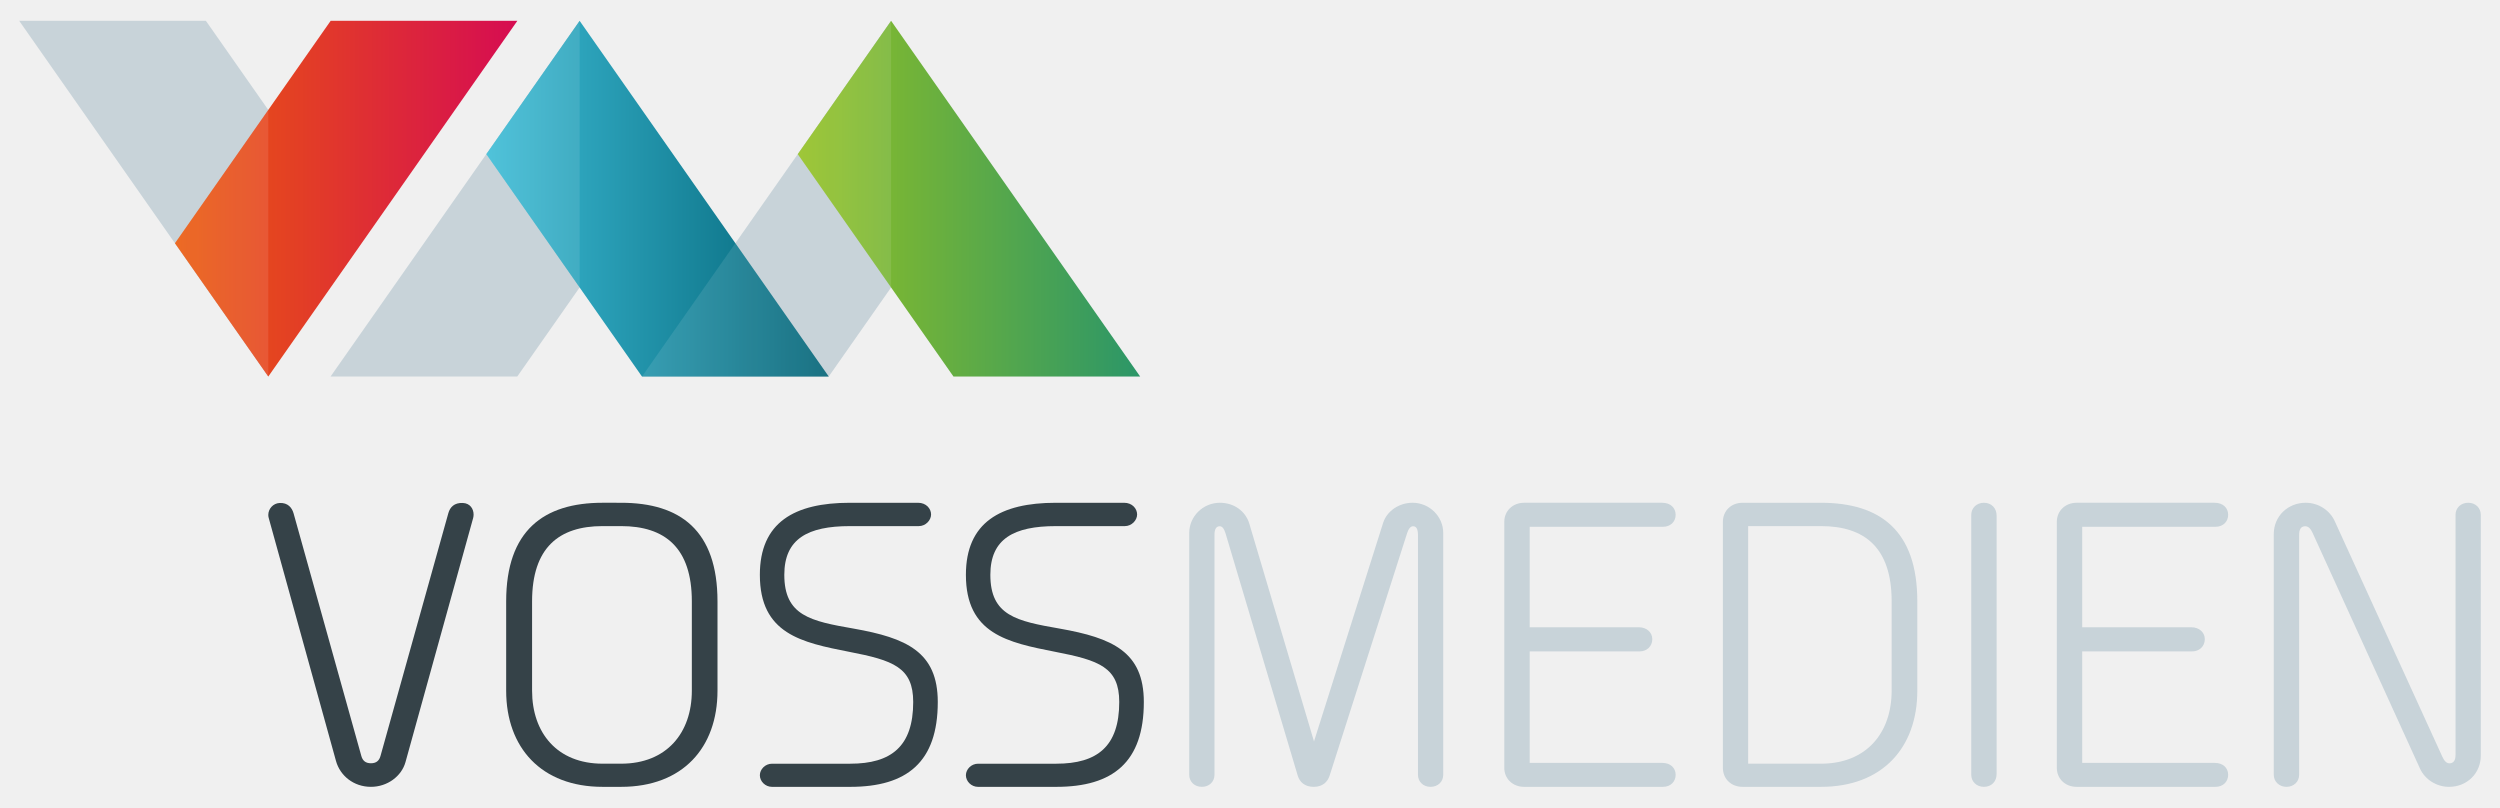
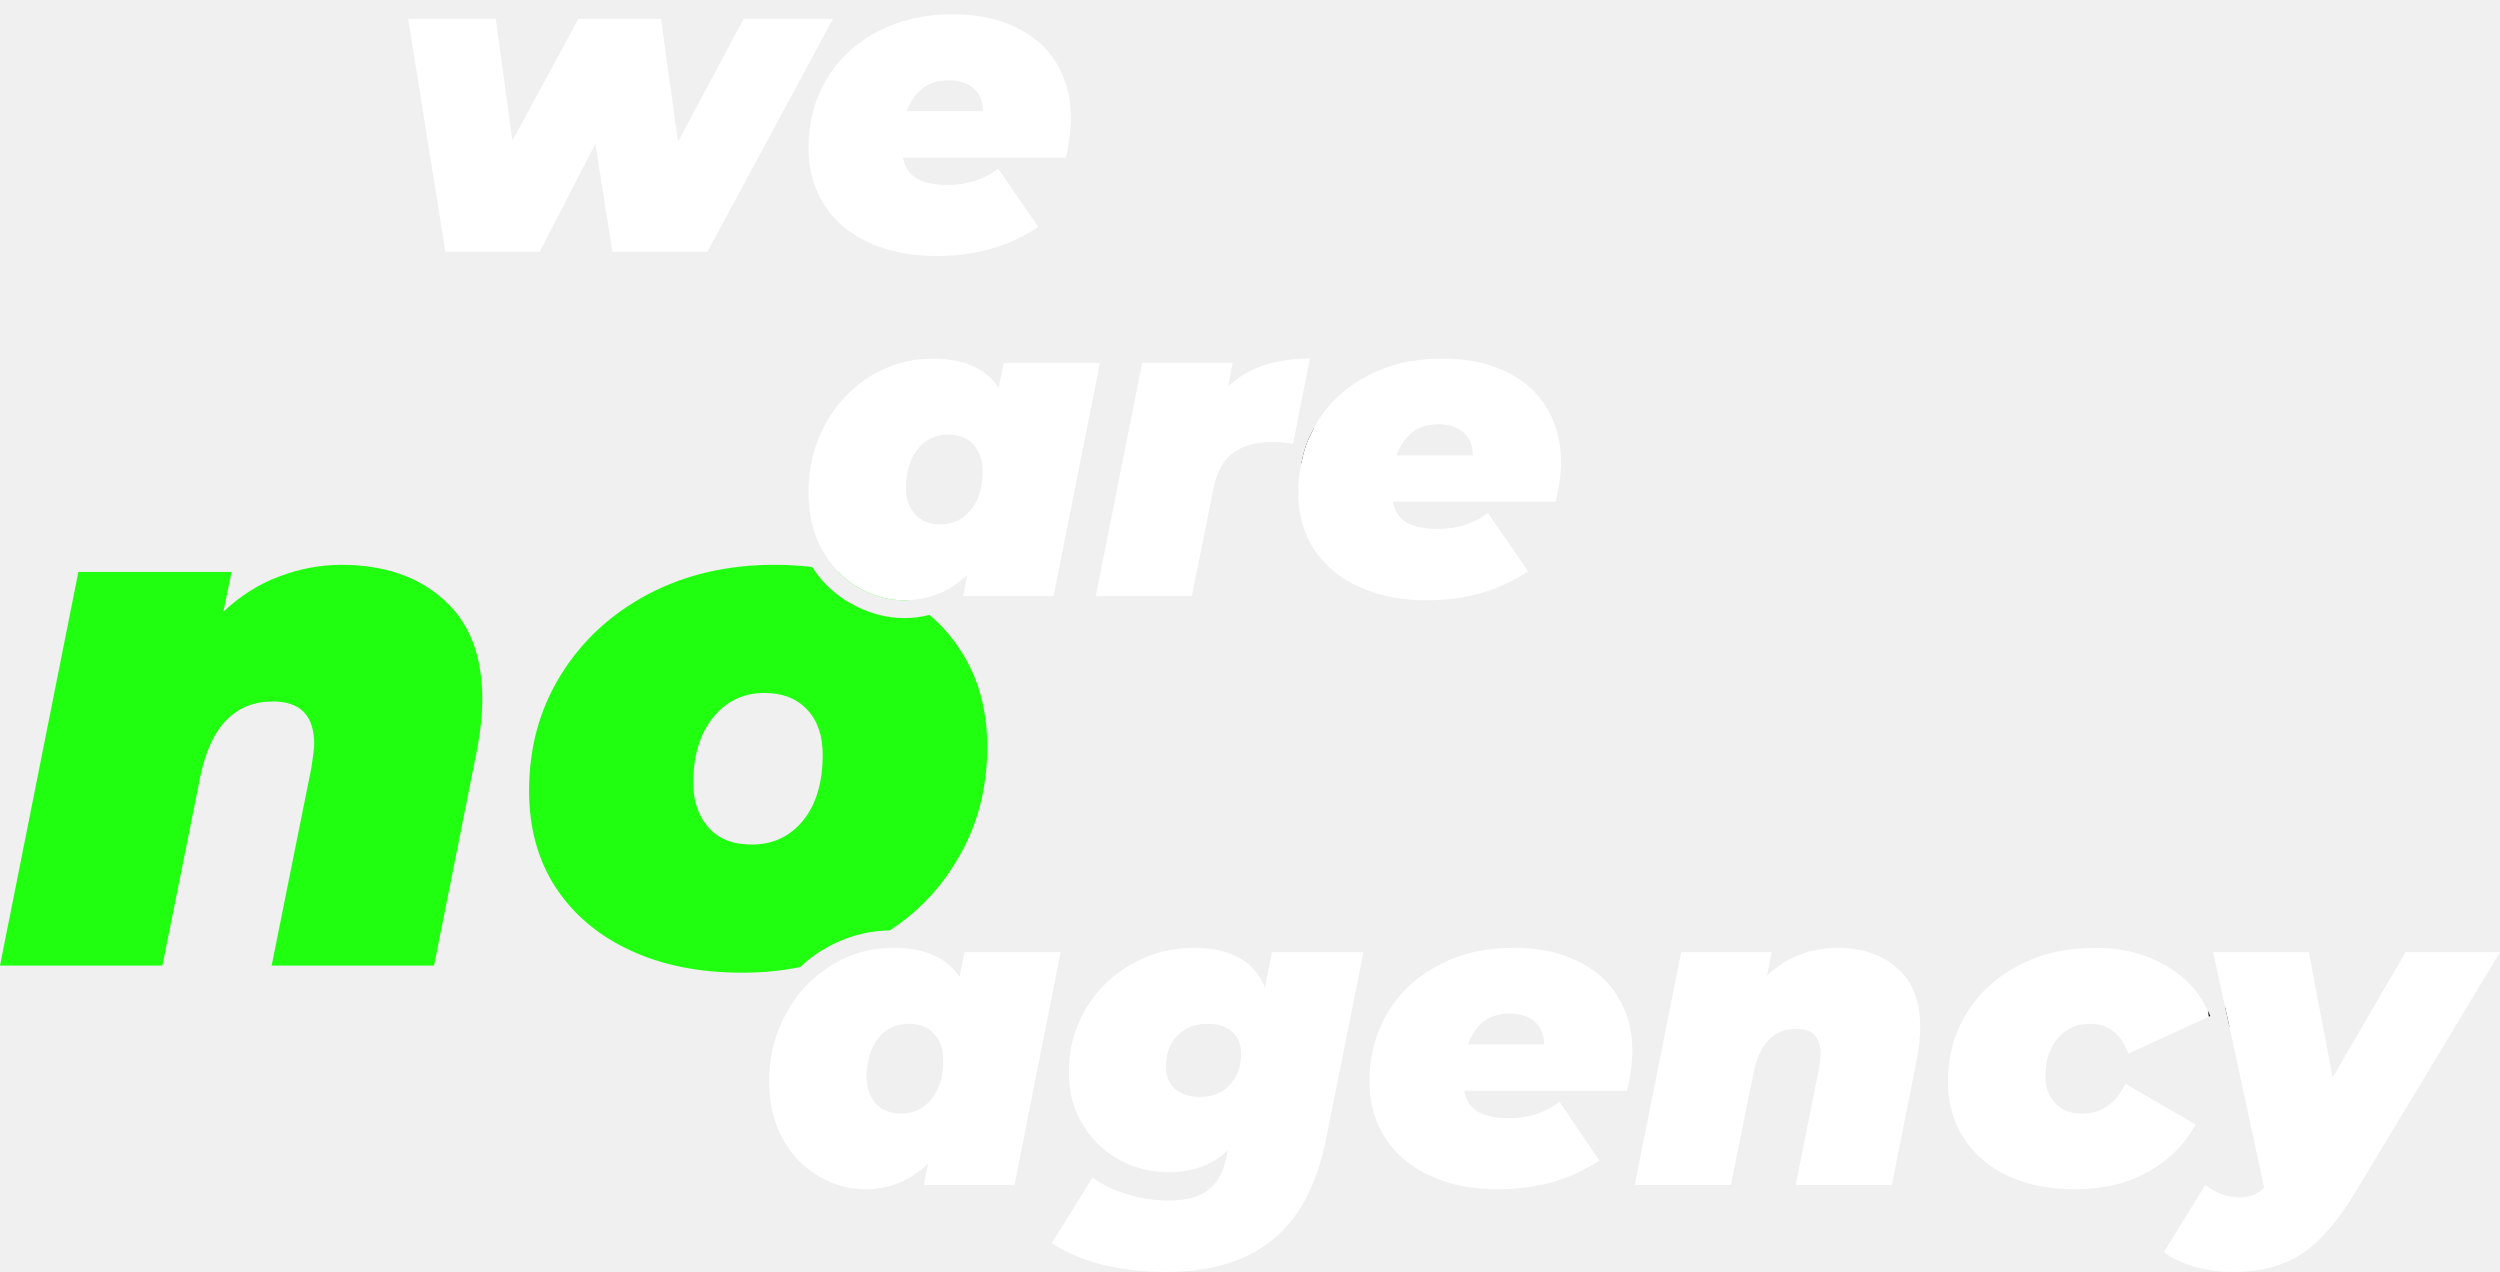
- <svg xmlns="http://www.w3.org/2000/svg" version="1.1" id="Ebene_1" x="0px" y="0px" width="250px" viewBox="0 0 780 252" enable-background="new 0 0 780 252" xml:space="preserve">
-   <g>
-     <polygon fill="#C8D3D9" points="248.903,48.091 229.433,75.881 200.303,117.48 258.563,117.48 278.023,89.69 278.023,6.5  " />
-     <polygon fill="#C8D3D9" points="180.853,6.5 180.853,6.511 180.843,6.5  " />
-     <g>
-       <path fill="#354248" d="M139.883,160.11c0.527-1.884,1.864-3.298,4.515-3.186c2.304,0.095,3.363,1.874,3.363,3.622    c0,0.355-0.044,0.713-0.131,1.052l-21.119,76.182c-1.221,4.4-5.645,7.713-10.773,7.713c-5.403,0-9.638-3.476-10.903-8.05    l-20.997-75.843c-0.089-0.314-0.131-0.632-0.131-0.946c0-1.884,1.482-3.635,3.562-3.728c2.555-0.11,3.839,1.483,4.335,3.267    l21.138,75.69c0.426,1.521,1.39,2.254,2.996,2.254c1.581,0,2.545-0.732,2.971-2.254L139.883,160.11z" />
-       <path fill="#354248" d="M193.78,156.864c18.53,0,30.079,8.7,30.079,30.763v27.875c0,17.753-10.844,29.993-30.081,29.993h-5.774    c-19.106,0-30.079-12.23-30.079-29.995v-27.873c0-22.074,11.676-30.766,30.079-30.766L193.78,156.864z M166.01,215.5    c0,13.113,7.787,22.769,21.997,22.769h5.773c14.258,0,22.073-9.66,22.073-22.769v-27.873c0-16.743-8.398-23.482-22.073-23.482    h-5.775c-13.629,0-21.997,6.736-21.997,23.482L166.01,215.5z" />
-       <path fill="#354248" d="M240.871,245.5c-2.117,0-3.796-1.734-3.796-3.622c0-1.852,1.679-3.603,3.796-3.603h24.402    c12.808,0,19.646-5.411,19.646-19.252c0-10.796-6.224-13.006-20.021-15.665c-14.763-2.899-27.823-5.565-27.823-24.017    c0-16.356,10.785-22.476,28.073-22.476h21.301c2.523,0,4.047,1.84,4.047,3.642c0,1.85-1.719,3.641-3.834,3.641h-21.514    c-13.079,0-20.445,3.94-20.445,15.193c0,12.766,8.204,14.446,21.667,16.787c16.423,2.908,26.217,7.231,26.217,22.894    c0,18.786-9.654,26.476-27.313,26.476L240.871,245.5z" />
-       <path fill="#354248" d="M305.156,245.5c-2.116,0-3.796-1.734-3.796-3.622c0-1.852,1.68-3.603,3.796-3.603h24.401    c12.81,0,19.646-5.411,19.646-19.252c0-10.796-6.222-13.006-20.021-15.665c-14.759-2.899-27.821-5.565-27.821-24.017    c0-16.356,10.786-22.476,28.074-22.476h21.302c2.521,0,4.044,1.84,4.044,3.642c0,1.85-1.717,3.641-3.835,3.641h-21.511    c-13.081,0-20.446,3.94-20.446,15.193c0,12.766,8.204,14.446,21.668,16.787c16.42,2.908,26.217,7.231,26.217,22.894    c0,18.786-9.656,26.476-27.315,26.476L305.156,245.5z" />
-       <path fill="#C8D3D9" d="M431.554,163.075c1.195-3.638,4.942-6.214,9.164-6.214c5.286,0,9.567,4.281,9.567,9.416v75.469    c0,2.1-1.591,3.749-3.958,3.749c-2.332,0-3.922-1.649-3.922-3.749v-74.884c0-1.729-0.48-2.557-1.35-2.661    c-0.916-0.109-1.576,0.704-2.053,2.192l-24.157,75.597c-0.641,2.008-2.235,3.505-4.939,3.505c-2.822,0-4.414-1.479-5.021-3.516    l-22.511-75.553c-0.446-1.508-1.112-2.394-2.06-2.226c-0.893,0.159-1.396,0.932-1.396,2.661v74.884c0,2.1-1.592,3.749-3.922,3.749    c-2.369,0-3.959-1.649-3.959-3.749v-75.469c0-5.135,4.282-9.416,9.567-9.416c4.398,0,7.977,2.587,9.166,6.468l20.197,67.993    L431.554,163.075z" />
-       <path fill="#C8D3D9" d="M469.341,162.807c0-3.423,2.656-5.945,6.177-5.945h43.076c2.694,0,4.207,1.688,4.207,3.766    c0,2.098-1.549,3.731-3.959,3.731h-41.581v31.346h34.044c2.513,0,4.212,1.634,4.212,3.731c0,2.226-1.73,3.803-3.96,3.803h-34.296    v34.782h41.333c2.669,0,4.208,1.63,4.208,3.726c0,2.079-1.527,3.749-3.96,3.749h-43.324c-3.521,0-6.177-2.504-6.177-5.927V162.807    z" />
-       <path fill="#C8D3D9" d="M537.538,162.811c0-3.4,2.547-5.946,6.14-5.946h24.443c18.531,0,30.08,8.7,30.08,30.763v27.875    c0,17.757-10.888,29.993-30.08,29.993h-24.443c-3.593,0-6.14-2.528-6.14-5.927V162.811z M590.194,187.627    c0-16.741-8.396-23.482-22.073-23.482h-22.699v74.128h22.699c14.255,0,22.073-9.661,22.073-22.769V187.627z" />
-       <path fill="#C8D3D9" d="M615.03,160.627c0-2.114,1.648-3.766,3.959-3.766c2.308,0,3.956,1.64,3.956,4.019v80.617    c0,2.378-1.648,3.998-3.956,3.998c-2.311,0-3.959-1.634-3.959-3.749V160.627z" />
-       <path fill="#C8D3D9" d="M641.728,162.807c0-3.423,2.654-5.945,6.176-5.945h43.074c2.693,0,4.211,1.688,4.211,3.766    c0,2.098-1.553,3.731-3.961,3.731h-41.582v31.346h34.045c2.512,0,4.211,1.634,4.211,3.731c0,2.226-1.729,3.803-3.957,3.803    h-34.297v34.782h41.33c2.672,0,4.211,1.63,4.211,3.726c0,2.079-1.529,3.749-3.959,3.749h-43.326c-3.521,0-6.176-2.504-6.176-5.927    V162.807z" />
-       <path fill="#C8D3D9" d="M766.128,160.627c0-2.097,1.59-3.766,3.961-3.766c2.328,0,3.918,1.669,3.918,3.766v75.135    c0,5.452-4.24,9.733-9.904,9.733c-3.961,0-7.529-2.334-9.057-5.681l-33.547-73.615c-0.625-1.375-1.418-2.128-2.533-1.998    c-1.055,0.125-1.633,0.932-1.633,2.661v74.884c0,2.115-1.646,3.749-3.957,3.749c-2.25,0-3.959-1.618-3.959-3.749v-75.133    c0-5.46,4.289-9.752,9.982-9.752c3.975,0,7.494,2.363,9.021,5.702l33.609,73.578c0.629,1.373,1.412,2.161,2.506,1.996    c1.023-0.154,1.596-0.931,1.596-2.658L766.128,160.627z" />
-     </g>
-     <polygon fill="#C8D3D9" points="64.243,6.5 5.993,6.5 54.583,75.891 83.703,117.48 83.703,34.29  " />
-     <polygon fill="#C8D3D9" points="180.843,6.5 151.723,48.091 103.133,117.48 161.383,117.48 180.843,89.69 180.853,89.69   180.853,6.511  " />
-     <linearGradient id="SVGID_1_" gradientUnits="userSpaceOnUse" x1="54.583" y1="61.99" x2="161.413" y2="61.99">
-       <stop offset="0" style="stop-color:#EA5B0C" />
-       <stop offset="1" style="stop-color:#D60C52" />
-     </linearGradient>
-     <polygon fill="url(#SVGID_1_)" points="103.163,6.5 83.703,34.29 54.583,75.891 83.703,117.48 112.833,75.891 161.413,6.5  " />
-     <linearGradient id="SVGID_2_" gradientUnits="userSpaceOnUse" x1="151.723" y1="61.99" x2="258.563" y2="61.99">
-       <stop offset="0" style="stop-color:#3DBCD6" />
-       <stop offset="1" style="stop-color:#016275" />
-     </linearGradient>
-     <polygon fill="url(#SVGID_2_)" points="229.433,75.881 209.973,48.091 180.853,6.511 180.843,6.5 151.723,48.091 180.843,89.69   200.303,117.48 258.563,117.48  " />
-     <linearGradient id="SVGID_3_" gradientUnits="userSpaceOnUse" x1="248.903" y1="61.99" x2="355.733" y2="61.99">
-       <stop offset="0" style="stop-color:#94C122" />
-       <stop offset="1" style="stop-color:#2B9668" />
-     </linearGradient>
-     <polygon fill="url(#SVGID_3_)" points="307.153,48.091 278.023,6.5 248.903,48.091 278.023,89.69 297.483,117.48 355.733,117.48   " />
-     <polygon opacity="0.1" fill="#FFFFFF" points="180.853,6.511 180.853,89.69 180.843,89.69 151.723,48.091 180.843,6.5  " />
-     <polygon opacity="0.1" fill="#FFFFFF" points="258.563,117.48 200.303,117.48 229.433,75.881  " />
-     <polygon opacity="0.1" fill="#FFFFFF" points="278.023,6.5 278.023,89.69 248.903,48.091  " />
-     <polygon opacity="0.1" fill="#FFFFFF" points="83.703,34.29 83.703,117.48 54.583,75.891  " />
+ <svg xmlns="http://www.w3.org/2000/svg" width="171" height="87" viewBox="0 0 171 87" fill="none">
+   <g clip-path="url(#clip0_57_245)">
+     <path d="M30.343 41.014C28.597 39.435 26.268 38.634 23.358 38.634C21.903 38.634 20.496 38.901 19.089 39.435C17.706 39.945 16.445 40.746 15.281 41.839L15.839 39.12H5.36L0 66.046H11.109L13.704 53.105C14.408 49.706 16.057 47.982 18.677 47.982C20.544 47.982 21.49 48.953 21.49 50.895C21.49 51.187 21.417 51.721 21.296 52.522L18.58 66.046H29.689L32.648 51.187C32.866 50.046 32.987 48.905 32.987 47.788C32.987 44.85 32.114 42.568 30.343 41.014Z" fill="#1FFF0F" />
+     <path d="M60.663 40.188C59.62 39.702 58.528 39.338 57.315 39.071C57.703 39.508 58.188 39.897 58.698 40.188C59.717 40.771 60.76 41.062 61.851 41.062C61.972 41.062 62.094 41.062 62.215 41.038C61.73 40.722 61.196 40.455 60.663 40.188ZM65.732 44.534C65.126 43.587 64.422 42.762 63.573 42.058C63.015 42.203 62.458 42.276 61.851 42.276C60.566 42.276 59.304 41.912 58.116 41.232C57.073 40.625 56.224 39.824 55.545 38.78C54.72 38.683 53.847 38.634 52.949 38.634C49.723 38.634 46.861 39.314 44.315 40.649C41.768 42.009 39.779 43.854 38.348 46.185C36.892 48.54 36.189 51.163 36.189 54.1C36.189 56.577 36.771 58.762 37.96 60.632C39.172 62.501 40.87 63.958 43.053 64.978C45.261 66.022 47.831 66.532 50.766 66.532C52.149 66.532 53.483 66.41 54.744 66.143C55.205 65.706 55.69 65.318 56.224 65.002C57.655 64.128 59.207 63.667 60.857 63.643C62.724 62.429 64.228 60.875 65.368 58.981C66.823 56.65 67.527 54.003 67.527 51.09C67.527 48.589 66.945 46.404 65.732 44.534ZM54.938 56.116C54.017 57.233 52.852 57.767 51.421 57.767C50.16 57.767 49.19 57.403 48.486 56.626C47.783 55.849 47.419 54.829 47.419 53.542C47.419 51.672 47.88 50.191 48.778 49.075C49.675 47.958 50.863 47.399 52.294 47.399C53.532 47.399 54.526 47.788 55.229 48.565C55.933 49.317 56.272 50.337 56.272 51.624C56.272 53.493 55.836 54.999 54.938 56.116Z" fill="#1FFF0F" />
+     <path d="M56.976 1.291L48.389 17.219H41.889L40.725 9.838L36.917 17.219H30.465L27.918 1.291H33.909L35.049 9.619L39.56 1.291H45.212L46.376 9.692L50.864 1.291H56.976Z" fill="white" />
+     <path d="M72.912 10.785H61.754C61.9 11.44 62.215 11.926 62.724 12.217C63.234 12.509 63.937 12.654 64.81 12.654C66.12 12.654 67.284 12.29 68.279 11.537L71.02 15.52C69.079 16.831 66.751 17.51 64.058 17.51C62.336 17.51 60.808 17.219 59.474 16.612C58.14 16.005 57.121 15.155 56.394 14.038C55.666 12.921 55.302 11.635 55.302 10.129C55.302 8.381 55.715 6.803 56.539 5.419C57.364 4.035 58.528 2.942 60.008 2.165C61.512 1.388 63.209 0.976 65.15 0.976C66.823 0.976 68.255 1.267 69.492 1.874C70.729 2.481 71.65 3.282 72.281 4.351C72.912 5.419 73.251 6.633 73.251 8.017C73.251 8.891 73.13 9.814 72.912 10.785ZM63.088 6.05C62.603 6.439 62.264 6.949 62.021 7.604H67.236C67.236 6.949 67.018 6.414 66.605 6.05C66.169 5.662 65.611 5.492 64.883 5.492C64.155 5.492 63.573 5.686 63.088 6.05Z" fill="white" />
+     <path d="M68.667 24.819L68.303 26.518C67.43 25.183 65.902 24.527 63.767 24.527C62.264 24.527 60.857 24.94 59.547 25.717C58.261 26.518 57.218 27.611 56.442 29.019C55.69 30.427 55.302 31.981 55.302 33.681C55.302 35.186 55.618 36.522 56.248 37.639C56.563 38.173 56.903 38.658 57.315 39.071C57.703 39.508 58.189 39.897 58.698 40.188C59.717 40.771 60.76 41.062 61.851 41.062C61.972 41.062 62.094 41.062 62.215 41.038H62.239C63.743 40.965 65.053 40.382 66.169 39.314L65.878 40.771H72.063L75.24 24.819H68.667ZM66.411 34.871C65.878 35.526 65.174 35.866 64.325 35.866C63.598 35.866 63.015 35.648 62.603 35.186C62.166 34.725 61.972 34.118 61.972 33.365C61.972 32.248 62.239 31.374 62.773 30.719C63.306 30.039 63.986 29.723 64.859 29.723C65.587 29.723 66.169 29.942 66.581 30.403C66.993 30.864 67.212 31.471 67.212 32.224C67.212 33.341 66.945 34.215 66.411 34.871Z" fill="white" />
+     <path d="M88.726 28.898L88.435 30.355C88.435 30.355 88.241 30.33 88.144 30.306C87.756 30.258 87.368 30.233 87.004 30.233C85.864 30.233 84.991 30.5 84.336 30.986C83.681 31.471 83.245 32.273 83.002 33.39L81.522 40.771H74.949L78.127 24.819H84.312L83.996 26.445C85.306 25.183 87.174 24.527 89.599 24.527L88.726 28.898Z" fill="white" />
+     <path d="M89.017 31.69L89.381 31.739L89.624 30.597L89.89 29.262C89.454 30.015 89.163 30.816 89.017 31.69Z" fill="#131314" />
+     <path d="M106.772 31.544C106.772 30.185 106.432 28.946 105.802 27.902C105.171 26.834 104.225 26.009 103.012 25.426C101.775 24.819 100.344 24.527 98.671 24.527C96.73 24.527 95.008 24.916 93.529 25.717C92.025 26.494 90.861 27.587 90.036 28.971C89.987 29.068 89.915 29.165 89.89 29.262C89.454 30.015 89.163 30.816 89.017 31.69C88.872 32.321 88.799 33.001 88.799 33.681C88.799 35.186 89.163 36.473 89.89 37.59C90.618 38.683 91.661 39.557 92.971 40.139C94.305 40.746 95.833 41.062 97.555 41.062C100.272 41.062 102.576 40.382 104.516 39.071L101.775 35.089C100.805 35.818 99.641 36.182 98.331 36.182C97.434 36.182 96.73 36.036 96.221 35.745C95.712 35.453 95.396 34.992 95.275 34.312H106.408C106.651 33.341 106.772 32.418 106.772 31.544ZM95.518 31.156C95.76 30.476 96.124 29.966 96.585 29.578C97.07 29.213 97.652 29.019 98.38 29.019C99.107 29.019 99.665 29.213 100.102 29.578C100.538 29.966 100.732 30.476 100.732 31.156H95.518Z" fill="white" />
+     <path d="M88.144 30.306C88.144 30.306 88.338 30.33 88.435 30.355L88.726 28.898C88.459 29.335 88.265 29.82 88.144 30.306Z" fill="white" />
+     <path d="M65.975 65.124L65.635 66.823C64.737 65.488 63.234 64.832 61.099 64.832C59.571 64.832 58.164 65.221 56.879 66.022C55.569 66.823 54.526 67.916 53.774 69.324C52.998 70.708 52.61 72.262 52.61 73.986C52.61 75.491 52.925 76.802 53.556 77.919C54.187 79.036 55.011 79.886 56.03 80.469C57.024 81.051 58.092 81.343 59.159 81.343C60.832 81.343 62.264 80.76 63.476 79.595L63.185 81.051H69.394L72.548 65.124H65.975ZM63.719 75.176C63.185 75.831 62.506 76.171 61.633 76.171C60.905 76.171 60.323 75.928 59.911 75.491C59.498 75.03 59.28 74.423 59.28 73.67C59.28 72.553 59.547 71.679 60.081 70.999C60.614 70.344 61.318 70.028 62.166 70.028C62.894 70.028 63.476 70.247 63.889 70.708C64.325 71.169 64.519 71.776 64.519 72.529C64.519 73.622 64.252 74.52 63.719 75.176Z" fill="white" />
+     <path d="M87.004 65.124L86.519 67.552C85.791 65.731 84.166 64.832 81.668 64.832C80.091 64.832 78.66 65.221 77.35 65.974C76.041 66.726 74.998 67.746 74.246 69.033C73.494 70.344 73.106 71.752 73.106 73.306C73.106 74.69 73.421 75.904 74.076 76.948C74.707 77.992 75.555 78.793 76.598 79.352C77.641 79.91 78.781 80.177 79.97 80.177C81.571 80.177 82.905 79.692 83.996 78.672L83.899 79.085C83.705 80.08 83.317 80.857 82.711 81.343C82.08 81.853 81.158 82.12 79.946 82.12C79 82.12 78.054 81.974 77.108 81.683C76.162 81.416 75.386 81.027 74.731 80.541L71.941 85.033C73.955 86.344 76.574 87 79.824 87C82.808 87 85.209 86.272 87.028 84.815C88.872 83.334 90.084 81.027 90.715 77.846L93.262 65.124H87.004ZM84.118 74.204C83.608 74.763 82.929 75.03 82.08 75.03C81.353 75.03 80.795 74.836 80.358 74.472C79.946 74.083 79.752 73.597 79.752 72.99C79.752 72.092 79.994 71.388 80.528 70.829C81.061 70.295 81.741 70.028 82.59 70.028C83.317 70.028 83.875 70.198 84.287 70.587C84.7 70.975 84.894 71.461 84.894 72.068C84.894 72.942 84.627 73.67 84.118 74.204Z" fill="white" />
+     <path d="M111.648 71.849C111.648 70.465 111.332 69.251 110.677 68.207C110.047 67.139 109.101 66.313 107.888 65.731C106.675 65.124 105.22 64.832 103.546 64.832C101.606 64.832 99.884 65.221 98.404 66.022C96.9 66.799 95.736 67.892 94.911 69.276C94.087 70.659 93.674 72.238 93.674 73.986C93.674 75.467 94.038 76.778 94.79 77.895C95.493 78.988 96.536 79.837 97.871 80.444C99.18 81.051 100.708 81.343 102.455 81.343C105.147 81.343 107.451 80.687 109.392 79.376L106.675 75.37C105.681 76.123 104.516 76.487 103.207 76.487C102.309 76.487 101.606 76.341 101.096 76.05C100.611 75.758 100.272 75.273 100.15 74.617H111.284C111.526 73.646 111.648 72.723 111.648 71.849ZM100.417 71.436C100.636 70.781 100.999 70.271 101.46 69.883C101.945 69.518 102.552 69.324 103.255 69.324C103.959 69.324 104.541 69.518 104.977 69.883C105.414 70.271 105.608 70.781 105.608 71.436H100.417Z" fill="white" />
+     <path d="M131.342 70.247C131.342 70.902 131.27 71.582 131.148 72.262L129.402 81.051H122.829L124.43 73.039C124.502 72.578 124.527 72.262 124.527 72.092C124.527 70.951 123.993 70.368 122.877 70.368C121.325 70.368 120.355 71.388 119.942 73.403L118.39 81.051H111.817L114.994 65.124H121.179L120.864 66.726C121.543 66.095 122.295 65.609 123.12 65.294C123.945 64.978 124.793 64.832 125.642 64.832C127.365 64.832 128.747 65.294 129.79 66.24C130.833 67.163 131.342 68.499 131.342 70.247Z" fill="white" />
+     <path d="M140.778 70.999C140.196 71.679 139.905 72.529 139.905 73.573C139.905 74.35 140.123 74.981 140.559 75.443C140.996 75.928 141.602 76.171 142.403 76.171C143.082 76.171 143.64 76.001 144.101 75.686C144.586 75.37 145.022 74.836 145.386 74.132L150.189 76.924C149.388 78.332 148.273 79.425 146.842 80.202C145.411 80.978 143.785 81.343 141.918 81.343C140.196 81.343 138.668 81.051 137.358 80.444C136.048 79.813 135.029 78.963 134.326 77.846C133.598 76.754 133.234 75.467 133.234 73.986C133.234 72.262 133.671 70.684 134.52 69.3C135.369 67.916 136.557 66.823 138.11 66.022C139.638 65.221 141.36 64.832 143.276 64.832C145.192 64.832 146.817 65.245 148.224 66.095C149.51 66.847 150.431 67.867 151.014 69.13C151.086 69.251 151.135 69.373 151.183 69.494L151.086 69.543L145.58 72.068C145.071 70.708 144.198 70.028 142.961 70.028C142.063 70.028 141.336 70.344 140.778 70.999Z" fill="white" />
+     <path d="M152.299 69.057C152.299 69.057 152.226 68.863 152.178 68.79L152.493 70.222L152.711 70.125L152.299 69.057Z" fill="#131314" />
+     <path d="M171 65.124L161.201 81.391C160.328 82.848 159.479 83.965 158.654 84.766C157.805 85.592 156.932 86.15 155.986 86.49C155.04 86.83 153.948 87 152.687 87C151.814 87 150.941 86.879 150.068 86.636C149.219 86.369 148.515 86.053 148.006 85.64L150.844 81.051C151.596 81.634 152.372 81.901 153.245 81.901C153.876 81.901 154.409 81.683 154.87 81.246L152.493 70.222L152.178 68.79L151.377 65.124H157.926L159.551 73.695L164.548 65.124H171Z" fill="white" />
+     <path d="M151.014 69.13L151.086 69.543L151.183 69.494C151.183 69.494 151.086 69.251 151.014 69.13Z" fill="#131314" />
  </g>
+   <defs>
+     <clipPath id="clip0_57_245">
+       <rect width="171" height="87" fill="white" />
+     </clipPath>
+   </defs>
</svg>
